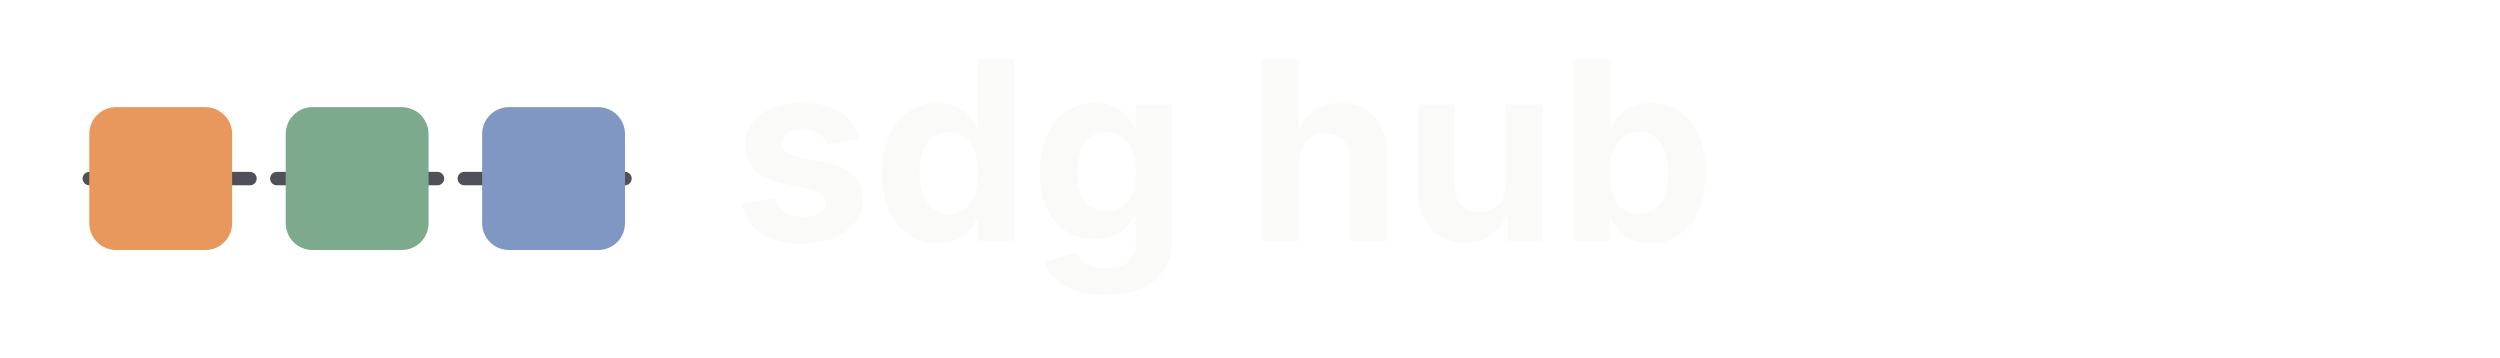
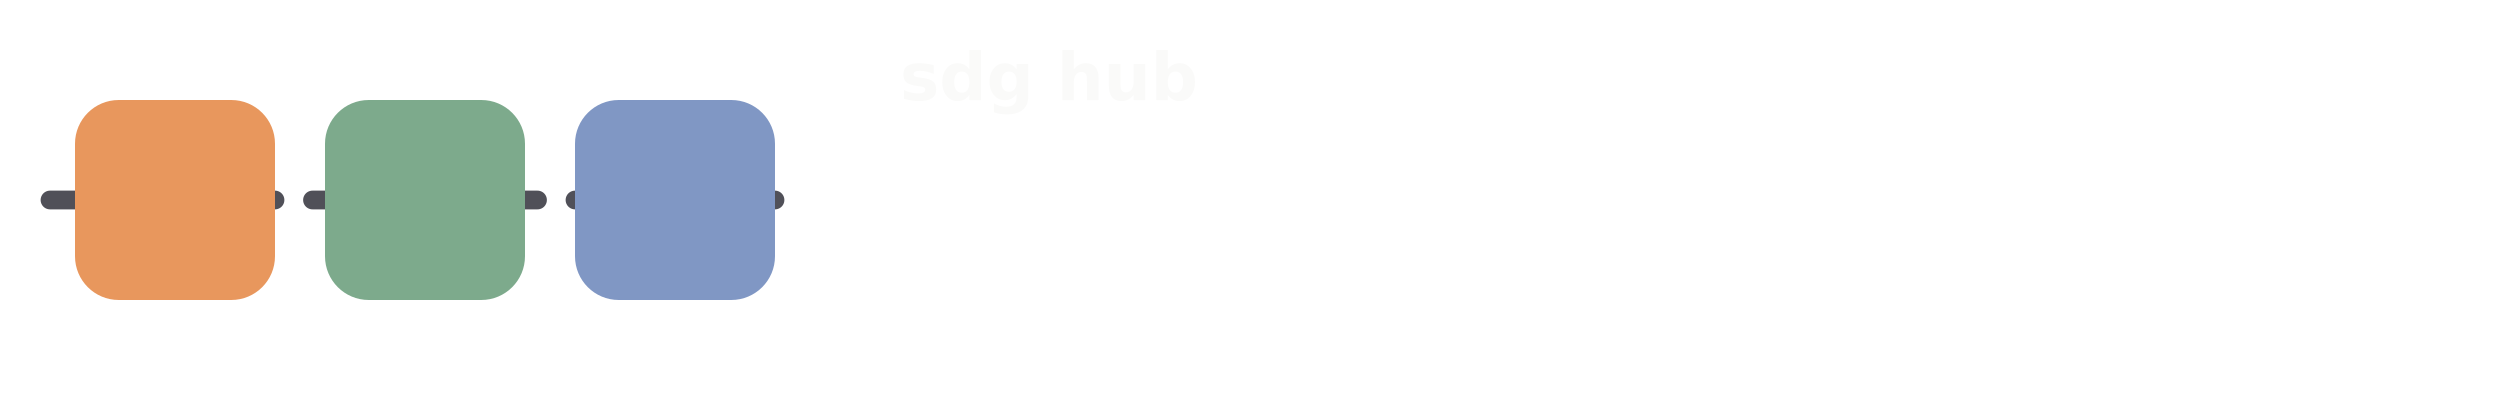
- <svg xmlns="http://www.w3.org/2000/svg" viewBox="0 0 280 40">
-   <line x1="10" y1="20" x2="70" y2="20" stroke="#505058" stroke-width="1.5" stroke-dasharray="4 3" stroke-linecap="round" />
-   <rect x="10" y="12" width="16" height="16" rx="3" fill="#e8975d" />
-   <rect x="32" y="12" width="16" height="16" rx="3" fill="#7daa8c" />
-   <rect x="54" y="12" width="16" height="16" rx="3" fill="#8097c4" />
-   <text x="82" y="27" font-family="system-ui, -apple-system, sans-serif" font-weight="700" font-size="28" fill="#fafaf9">sdg hub</text>
+ <svg xmlns="http://www.w3.org/2000/svg" viewBox="0 0 200 32" fill="none">
+   <line x1="4" y1="16" x2="62" y2="16" stroke="#505058" stroke-width="1.5" stroke-dasharray="4 3" stroke-linecap="round" />
+   <rect x="6" y="8" width="16" height="16" rx="3.5" fill="#e8975d" />
+   <rect x="26" y="8" width="16" height="16" rx="3.5" fill="#7daa8c" />
+   <rect x="46" y="8" width="16" height="16" rx="3.5" fill="#8097c4" />
+   <g transform="translate(72, 4) scale(0.22)">
+     <path d="M12.27 5.52L12.27 8.71Q10.92 8.14 9.67 7.86Q8.41 7.58 7.30 7.58Q6.10 7.58 5.52 7.88Q4.95 8.18 4.95 8.80Q4.95 9.31 5.38 9.58Q5.82 9.84 6.96 9.97L7.70 10.08Q10.92 10.49 12.03 11.43Q13.15 12.36 13.15 14.37Q13.15 16.47 11.60 17.52Q10.05 18.58 6.99 18.58Q5.68 18.58 4.29 18.37Q2.91 18.16 1.44 17.76L1.44 14.57Q2.70 15.18 4.01 15.48Q5.33 15.79 6.69 15.79Q7.92 15.79 8.54 15.45Q9.16 15.11 9.16 14.44Q9.16 13.88 8.74 13.60Q8.31 13.33 7.03 13.17L6.29 13.08Q3.49 12.73 2.37 11.78Q1.24 10.83 1.24 8.89Q1.24 6.81 2.67 5.80Q4.10 4.80 7.05 4.80Q8.22 4.80 9.49 4.97Q10.77 5.14 12.27 5.52ZM25.23 7.03L25.23 0.00L29.45 0.00L29.45 18.24L25.23 18.24L25.23 16.34Q24.37 17.50 23.32 18.04Q22.28 18.58 20.91 18.58Q18.48 18.58 16.92 16.65Q15.37 14.72 15.37 11.68Q15.37 8.65 16.92 6.72Q18.48 4.80 20.91 4.80Q22.27 4.80 23.32 5.34Q24.37 5.88 25.23 7.03ZM22.46 15.53Q23.81 15.53 24.52 14.55Q25.23 13.56 25.23 11.68Q25.23 9.81 24.52 8.83Q23.81 7.84 22.46 7.84Q21.13 7.84 20.42 8.83Q19.71 9.81 19.71 11.68Q19.71 13.56 20.42 14.55Q21.13 15.53 22.46 15.53ZM42.41 16.01Q41.54 17.16 40.50 17.70Q39.46 18.24 38.09 18.24Q35.68 18.24 34.11 16.35Q32.54 14.45 32.54 11.52Q32.54 8.58 34.11 6.70Q35.68 4.82 38.09 4.82Q39.46 4.82 40.50 5.36Q41.54 5.89 42.41 7.06L42.41 5.11L46.63 5.11L46.63 16.91Q46.63 20.08 44.63 21.75Q42.63 23.41 38.84 23.41Q37.61 23.41 36.46 23.23Q35.31 23.04 34.15 22.65L34.15 19.38Q35.25 20.02 36.30 20.33Q37.36 20.64 38.42 20.64Q40.49 20.64 41.45 19.74Q42.41 18.83 42.41 16.91L42.41 16.01ZM39.64 7.84Q38.34 7.84 37.61 8.80Q36.89 9.77 36.89 11.52Q36.89 13.33 37.59 14.26Q38.30 15.19 39.64 15.19Q40.96 15.19 41.68 14.23Q42.41 13.27 42.41 11.52Q42.41 9.77 41.68 8.80Q40.96 7.84 39.64 7.84ZM72.21 10.24L72.21 18.24L67.99 18.24L67.99 16.93L67.99 12.14Q67.99 10.42 67.92 9.78Q67.84 9.13 67.65 8.83Q67.41 8.41 66.98 8.19Q66.56 7.96 66.02 7.96Q64.71 7.96 63.96 8.97Q63.21 9.99 63.21 11.78L63.21 18.24L59.02 18.24L59.02 0.00L63.21 0.00L63.21 7.03Q64.16 5.88 65.22 5.34Q66.29 4.80 67.58 4.80Q69.86 4.80 71.03 6.19Q72.21 7.58 72.21 10.24ZM75.96 13.12L75.96 5.11L80.18 5.11L80.18 6.42Q80.18 7.49 80.17 9.10Q80.16 10.71 80.16 11.25Q80.16 12.83 80.24 13.53Q80.32 14.23 80.52 14.55Q80.78 14.95 81.19 15.18Q81.61 15.40 82.15 15.40Q83.46 15.40 84.21 14.39Q84.96 13.38 84.96 11.59L84.96 5.11L89.16 5.11L89.16 18.24L84.96 18.24L84.96 16.34Q84.01 17.49 82.95 18.03Q81.89 18.58 80.61 18.58Q78.34 18.58 77.15 17.18Q75.96 15.79 75.96 13.12ZM100.17 15.53Q101.52 15.53 102.23 14.55Q102.94 13.56 102.94 11.68Q102.94 9.81 102.23 8.83Q101.52 7.84 100.17 7.84Q98.83 7.84 98.10 8.83Q97.38 9.82 97.38 11.68Q97.38 13.55 98.10 14.54Q98.83 15.53 100.17 15.53ZM97.38 7.03Q98.25 5.88 99.31 5.34Q100.36 4.80 101.73 4.80Q104.16 4.80 105.71 6.72Q107.27 8.65 107.27 11.68Q107.27 14.72 105.71 16.65Q104.16 18.58 101.73 18.58Q100.36 18.58 99.31 18.03Q98.25 17.49 97.38 16.34L97.38 18.24L93.19 18.24L93.19 0.00L97.38 0.00L97.38 7.03Z" fill="#fafaf9" />
+   </g>
</svg>
